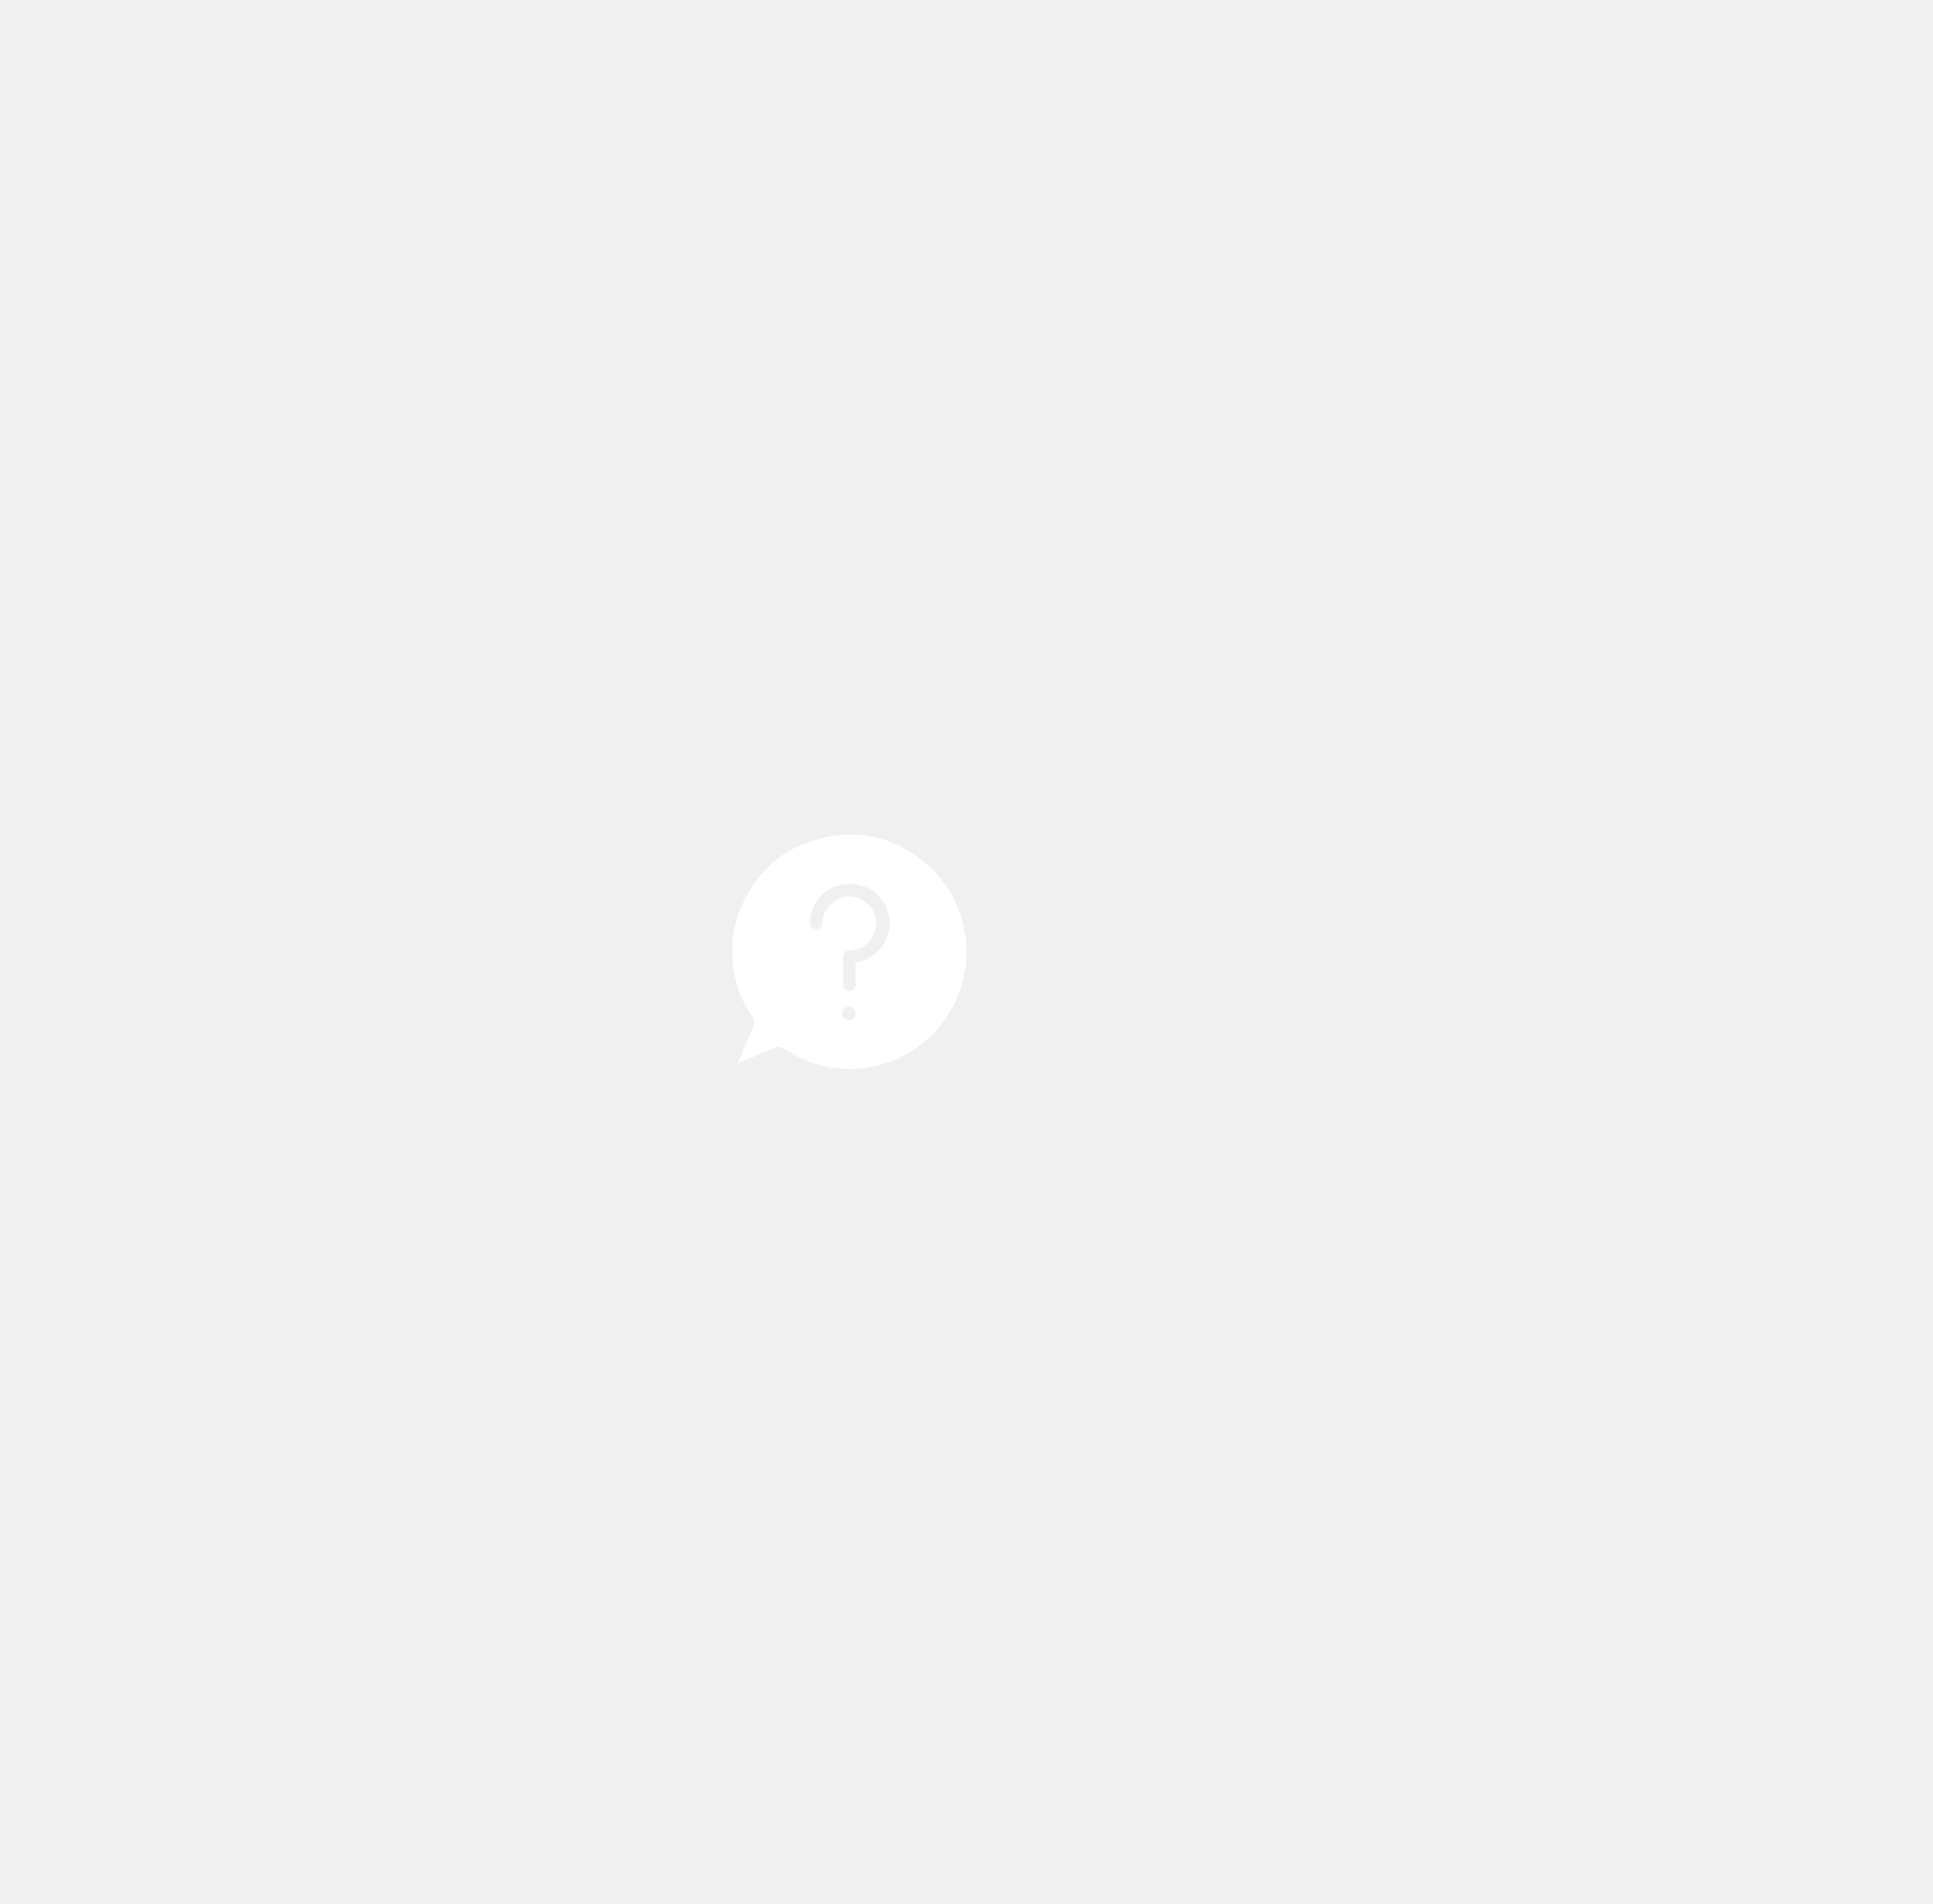
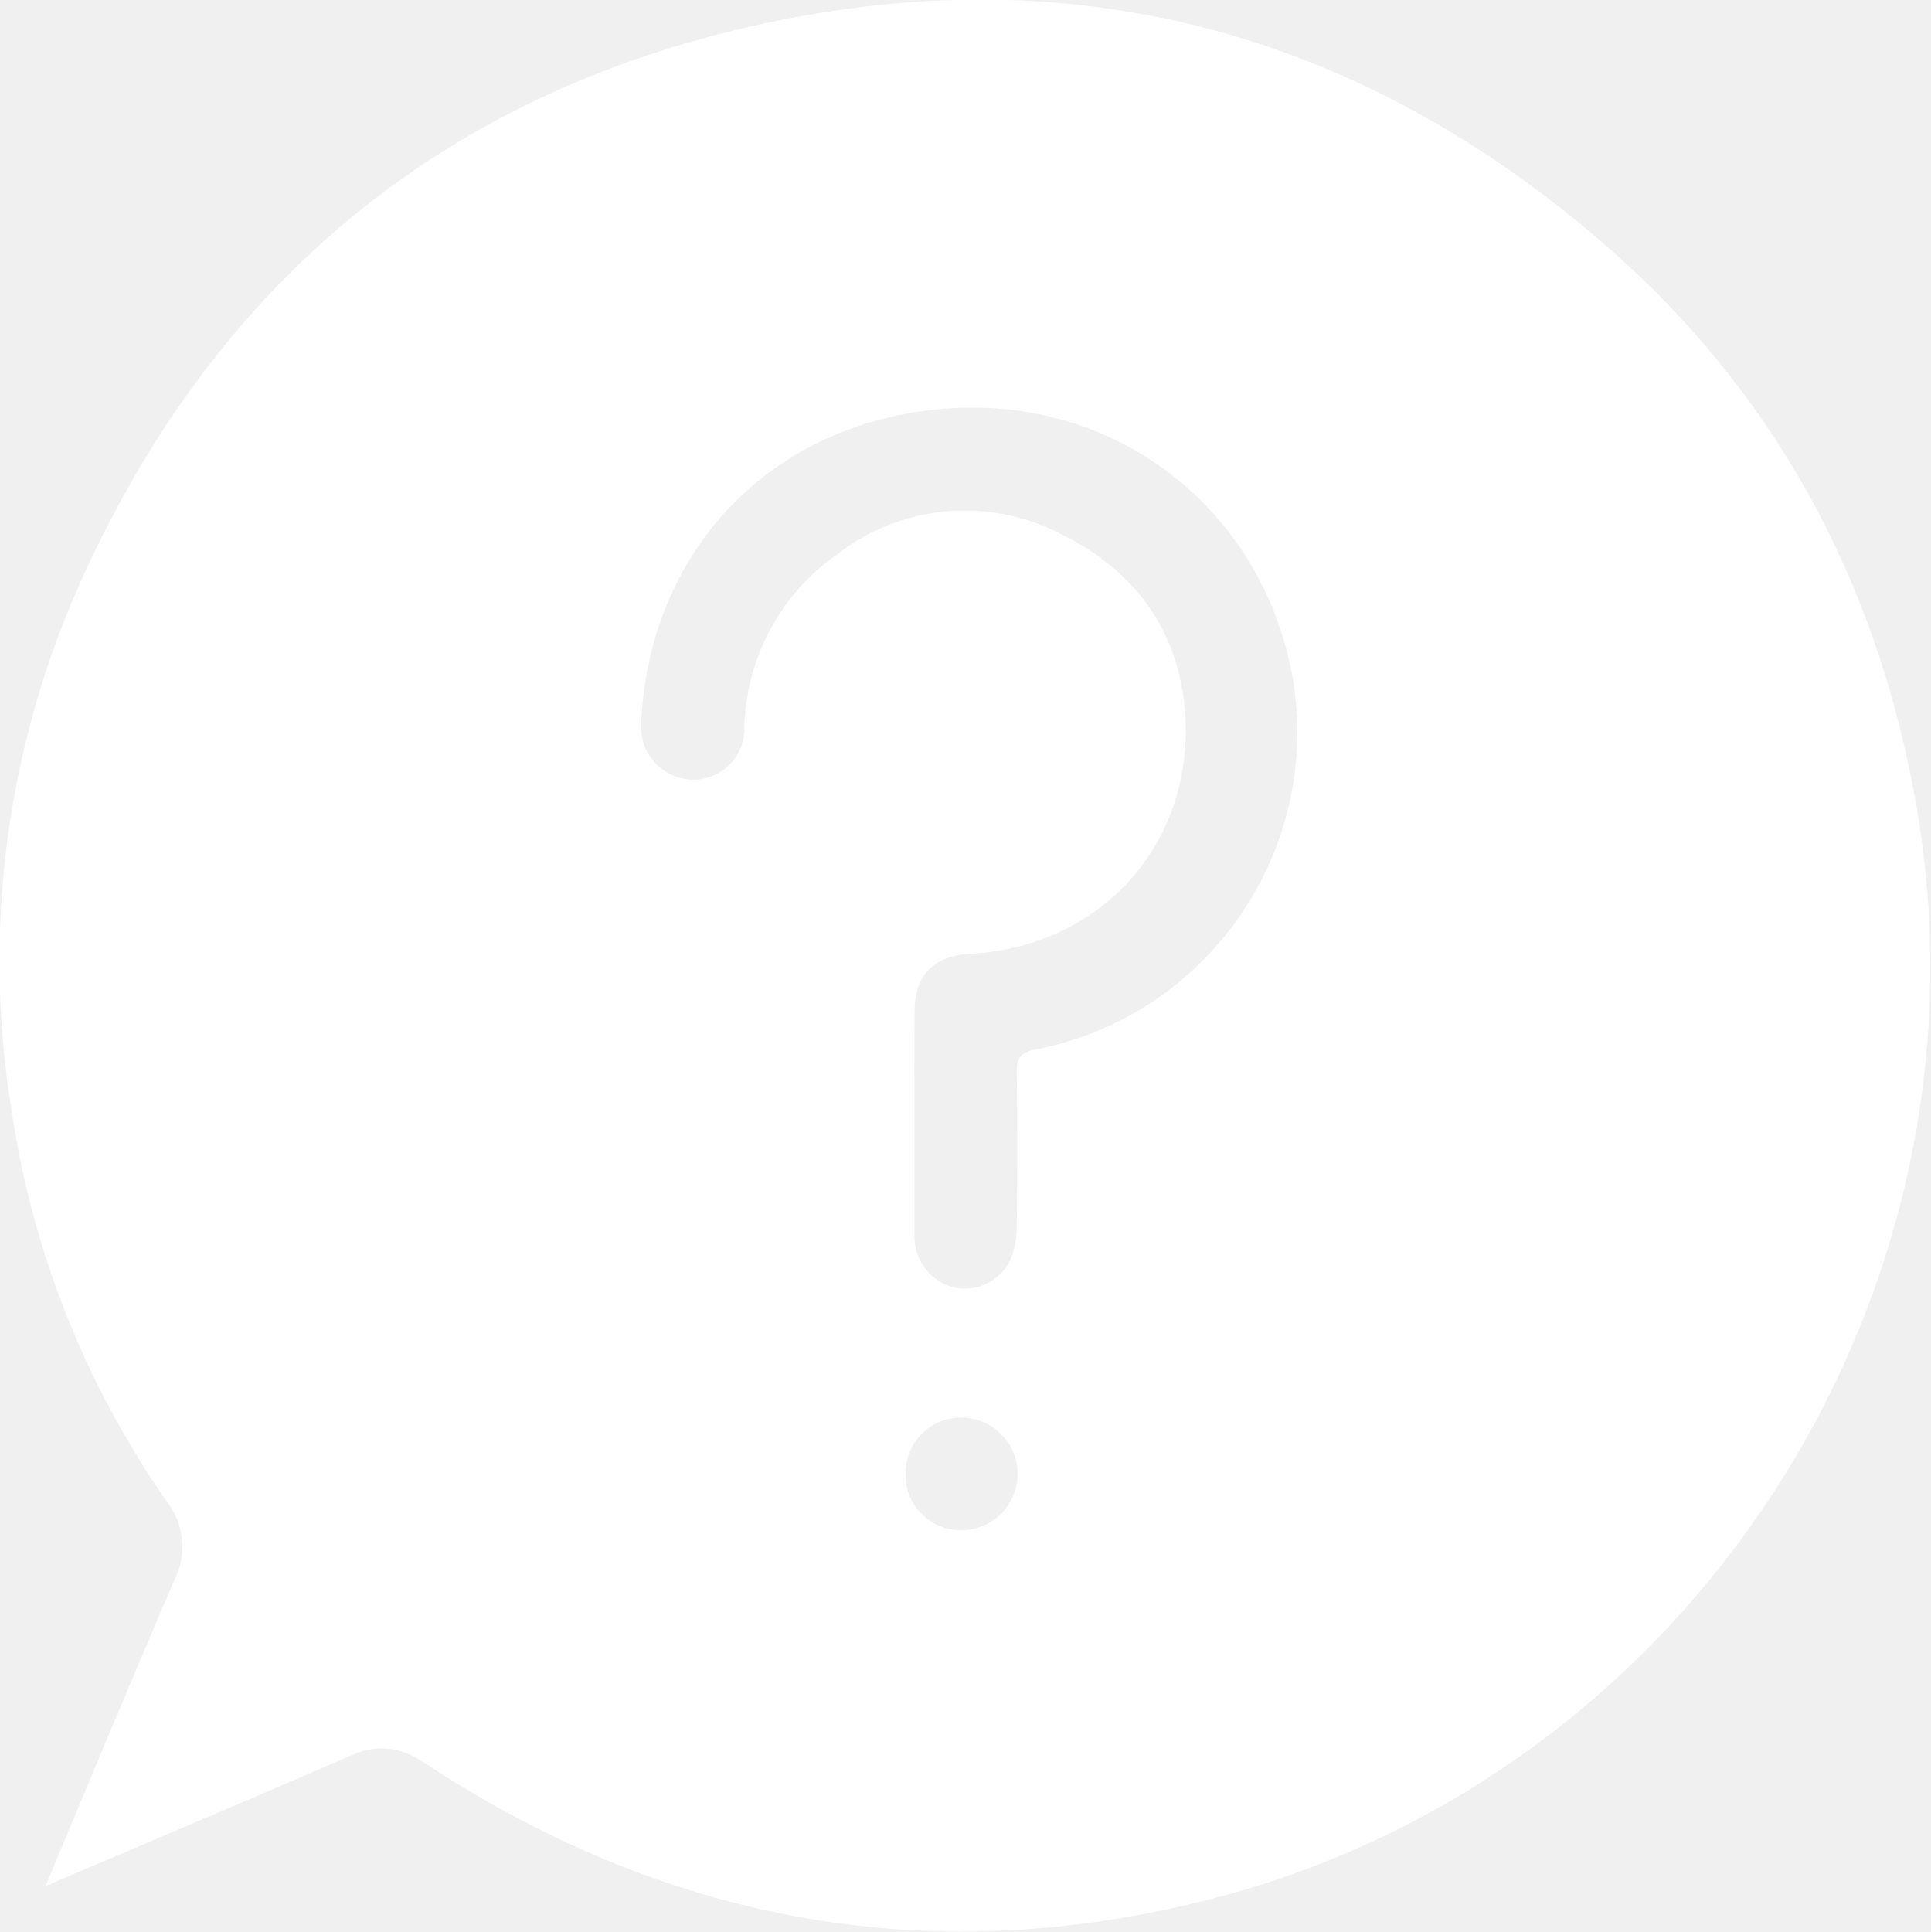
- <svg xmlns="http://www.w3.org/2000/svg" version="1.1" id="Layer_1" x="0px" y="0px" width="1300px" height="1280px" viewBox="0 0 1300 1280" enable-background="new 0 0 1300 1280" xml:space="preserve">
-   <g>
-     <path fill-rule="evenodd" clip-rule="evenodd" fill="#FFFFFF" d="M496.09,715.103c3.594-8.578,6.953-16.797,10.496-24.934   c1.043-2.402,0.883-4.352-0.602-6.48c-6.734-9.688-10.957-20.438-12.684-32.078c-2.16-14.613-0.559-28.895,5.438-42.422   c10.422-23.504,28.047-39.125,53.039-45.383c26.395-6.605,50.371-0.828,71.113,16.883c14.211,12.133,22.707,27.703,25.945,46.133   c7.016,39.949-18.363,79.422-57.75,89.422c-22.105,5.613-42.895,2.094-62.211-10.039c-0.766-0.484-1.508-1.016-2.297-1.461   c-1.711-0.969-3.414-1.203-5.336-0.367c-7.781,3.383-15.602,6.68-23.406,10C497.383,714.571,496.926,714.759,496.09,715.103z    M567.027,652.595c0.008,0,0.016,0,0.016,0c0.004,3.18-0.023,6.355,0.016,9.531c0.027,1.973,1.395,3.664,3.211,4.109   c1.781,0.438,3.84-0.488,4.641-2.305c0.375-0.84,0.469-1.859,0.48-2.801c0.047-4.145,0.051-8.285,0.004-12.426   c-0.012-1.117,0.184-1.641,1.484-1.898c13.969-2.691,23.406-16.086,21.105-30.031c-2.469-14.961-16.379-25.113-32.293-21.758   c-12.32,2.598-20.414,12.602-20.965,25.129c-0.109,2.469,1.664,4.535,3.969,4.629c2.426,0.102,4.297-1.621,4.422-4.148   c0.297-5.906,2.711-10.711,7.516-14.195c5.797-4.203,12.102-4.742,18.441-1.633c6.254,3.07,9.867,8.312,10.094,15.375   c0.332,10.336-7.215,18.289-17.574,18.852c-3,0.164-4.539,1.734-4.562,4.723C567.012,646.696,567.027,649.646,567.027,652.595z    M566.312,681.239c-0.105,2.648,1.812,4.742,4.406,4.809c2.562,0.062,4.719-1.992,4.758-4.531c0.035-2.445-2.016-4.574-4.484-4.648   C568.461,676.79,566.41,678.704,566.312,681.239z" />
+ <svg xmlns="http://www.w3.org/2000/svg" viewBox="0 0 157.61 157.69">
+   <defs>
+     <style>.cls-1{fill:#fff;}</style>
+   </defs>
+   <g id="Layer_2" data-name="Layer 2">
+     <g id="Layer_1-2" data-name="Layer 1">
+       <path class="cls-1" d="M3.71,153.95c3.59-8.58,7-16.8,10.5-24.93a6,6,0,0,0-.6-6.48A74.81,74.81,0,0,1,.92,90.46,75.64,75.64,0,0,1,6.35,48c10.42-23.5,28-39.12,53-45.38,26.4-6.6,50.37-.83,71.11,16.88,14.21,12.13,22.71,27.7,25.95,46.13,7,39.95-18.36,79.42-57.75,89.42-22.1,5.61-42.9,2.09-62.21-10-.77-.48-1.51-1-2.3-1.46a5.59,5.59,0,0,0-5.34-.37c-7.78,3.38-15.6,6.68-23.41,10ZM74.64,91.44h0c0,3.18,0,6.35,0,9.53a4.3,4.3,0,0,0,3.21,4.11,4.1,4.1,0,0,0,4.64-2.3A7.23,7.23,0,0,0,83,100q.07-6.22,0-12.43c0-1.12.18-1.64,1.48-1.9a26.41,26.41,0,0,0,21.1-30c-2.47-15-16.38-25.11-32.29-21.76C61,36.46,52.89,46.46,52.34,59a4.3,4.3,0,0,0,4,4.63,4.16,4.16,0,0,0,4.42-4.15,17.76,17.76,0,0,1,7.52-14.2,17,17,0,0,1,18.44-1.63C92.94,46.71,96.56,52,96.78,59c.33,10.34-7.22,18.29-17.57,18.85-3,.16-4.54,1.73-4.56,4.72S74.64,88.49,74.64,91.44Zm-.71,28.64a4.5,4.5,0,0,0,4.41,4.81,4.59,4.59,0,1,0,.27-9.18A4.5,4.5,0,0,0,73.93,120.08Z" />
+     </g>
  </g>
</svg>
